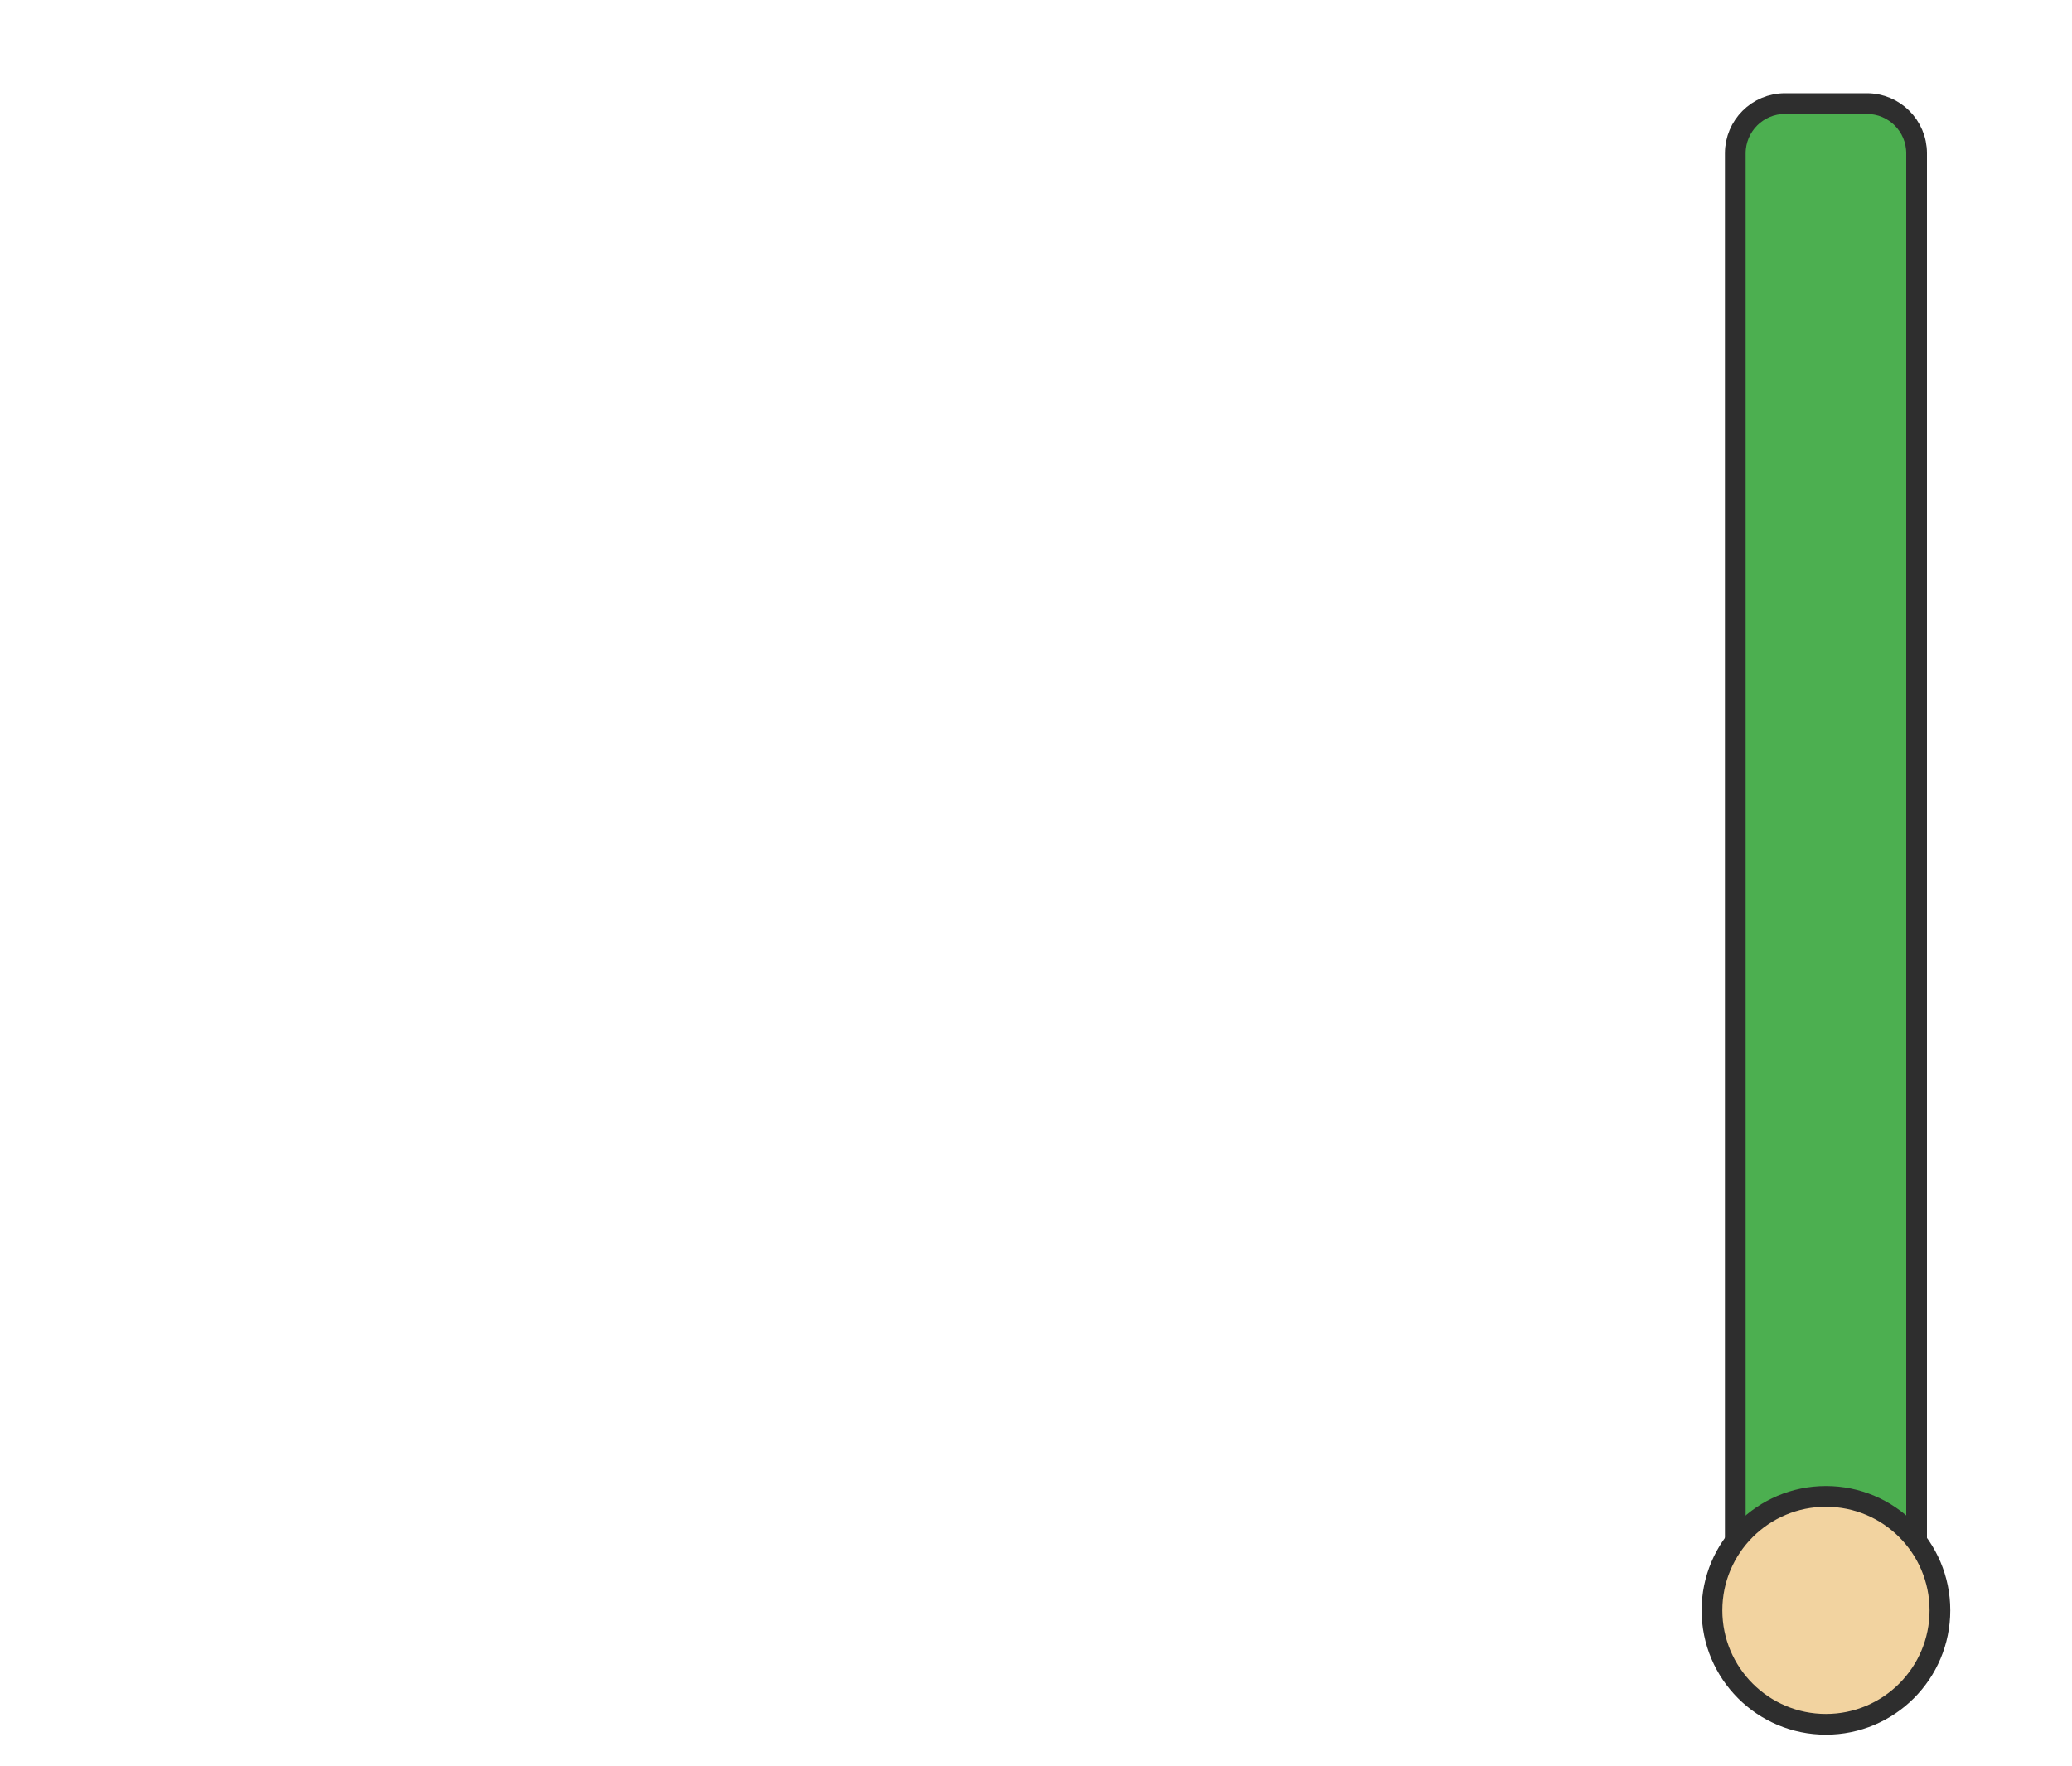
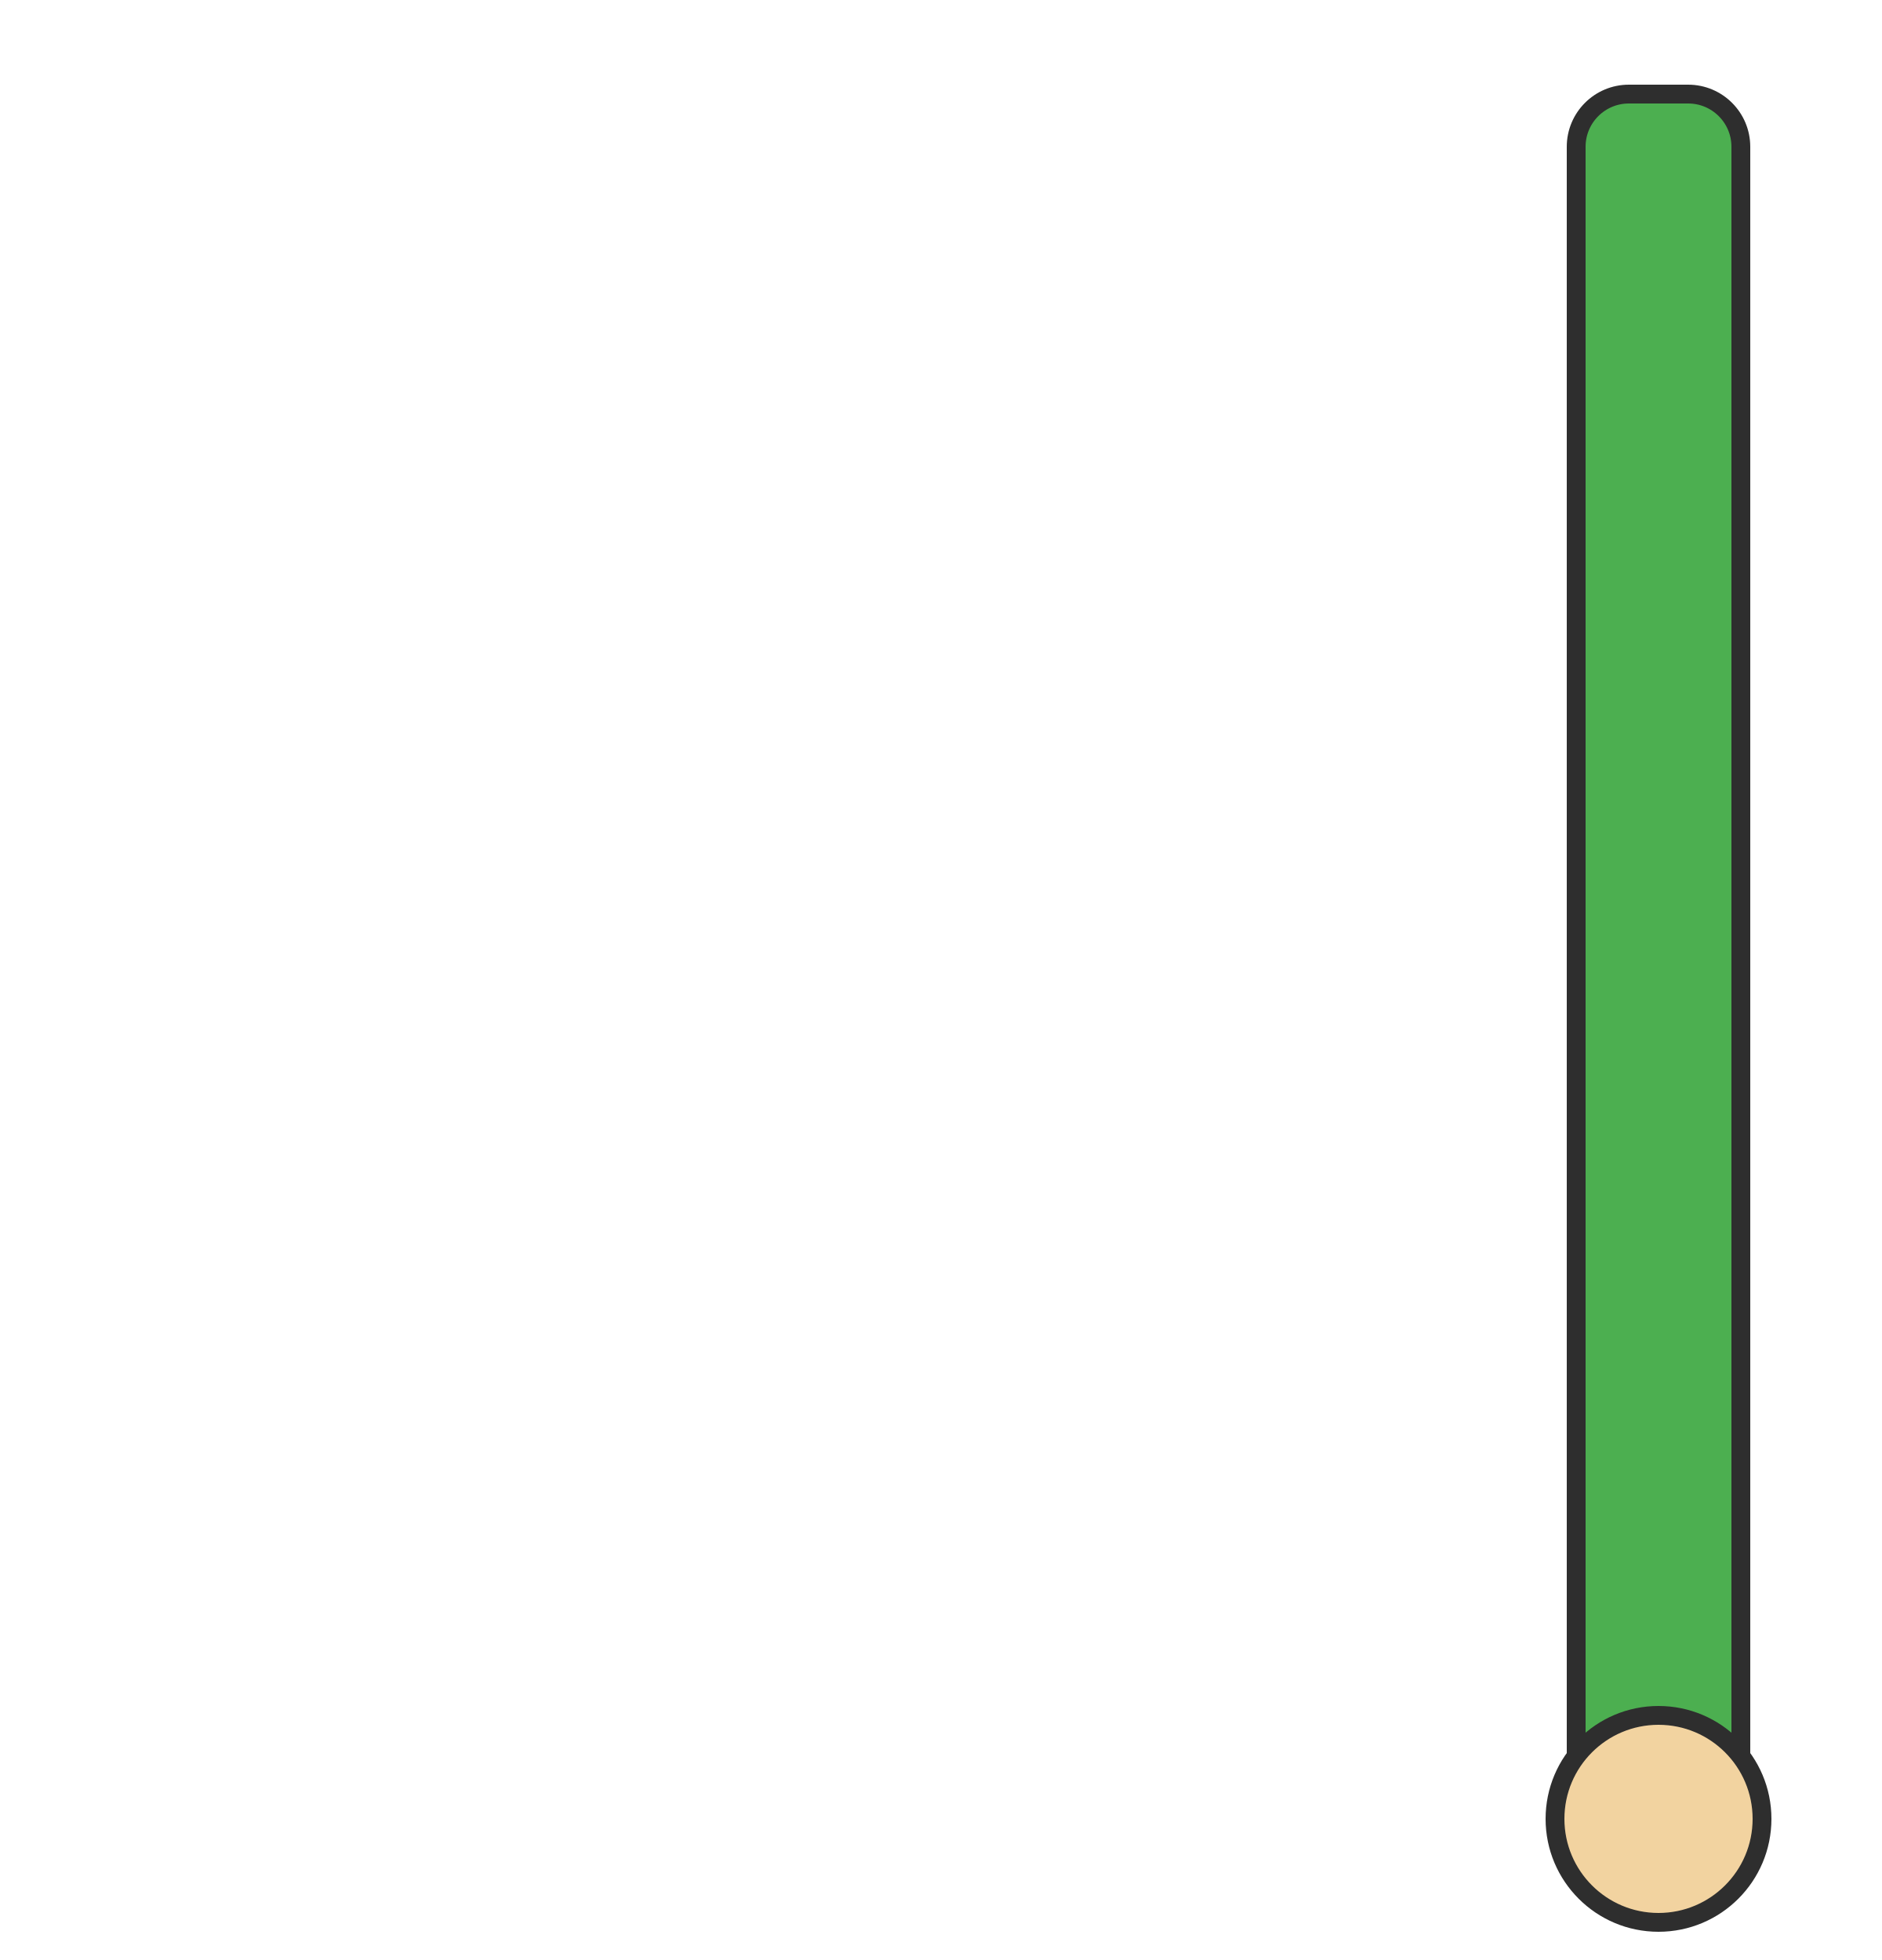
- <svg xmlns="http://www.w3.org/2000/svg" width="400.0" height="340.909" viewBox="0 0 400.0 340.909">
-   <rect x="335" y="20" width="35.0" height="290.909" rx="9.6" ry="9.6" fill="#4CAF50" stroke="#2E2E2E" stroke-width="4" />
-   <circle cx="352.5" cy="310.909" r="22" fill="#F2D3A0" stroke="#2E2E2E" stroke-width="4" />
+ <svg xmlns="http://www.w3.org/2000/svg" width="400.0" height="416.667" viewBox="0 0 400.0 416.667">
+   <rect x="335" y="20" width="35.0" height="366.667" rx="11.2" ry="11.2" fill="#4CAF50" stroke="#2E2E2E" stroke-width="4" />
+   <circle cx="352.5" cy="386.667" r="22" fill="#F2D3A0" stroke="#2E2E2E" stroke-width="4" />
</svg>
